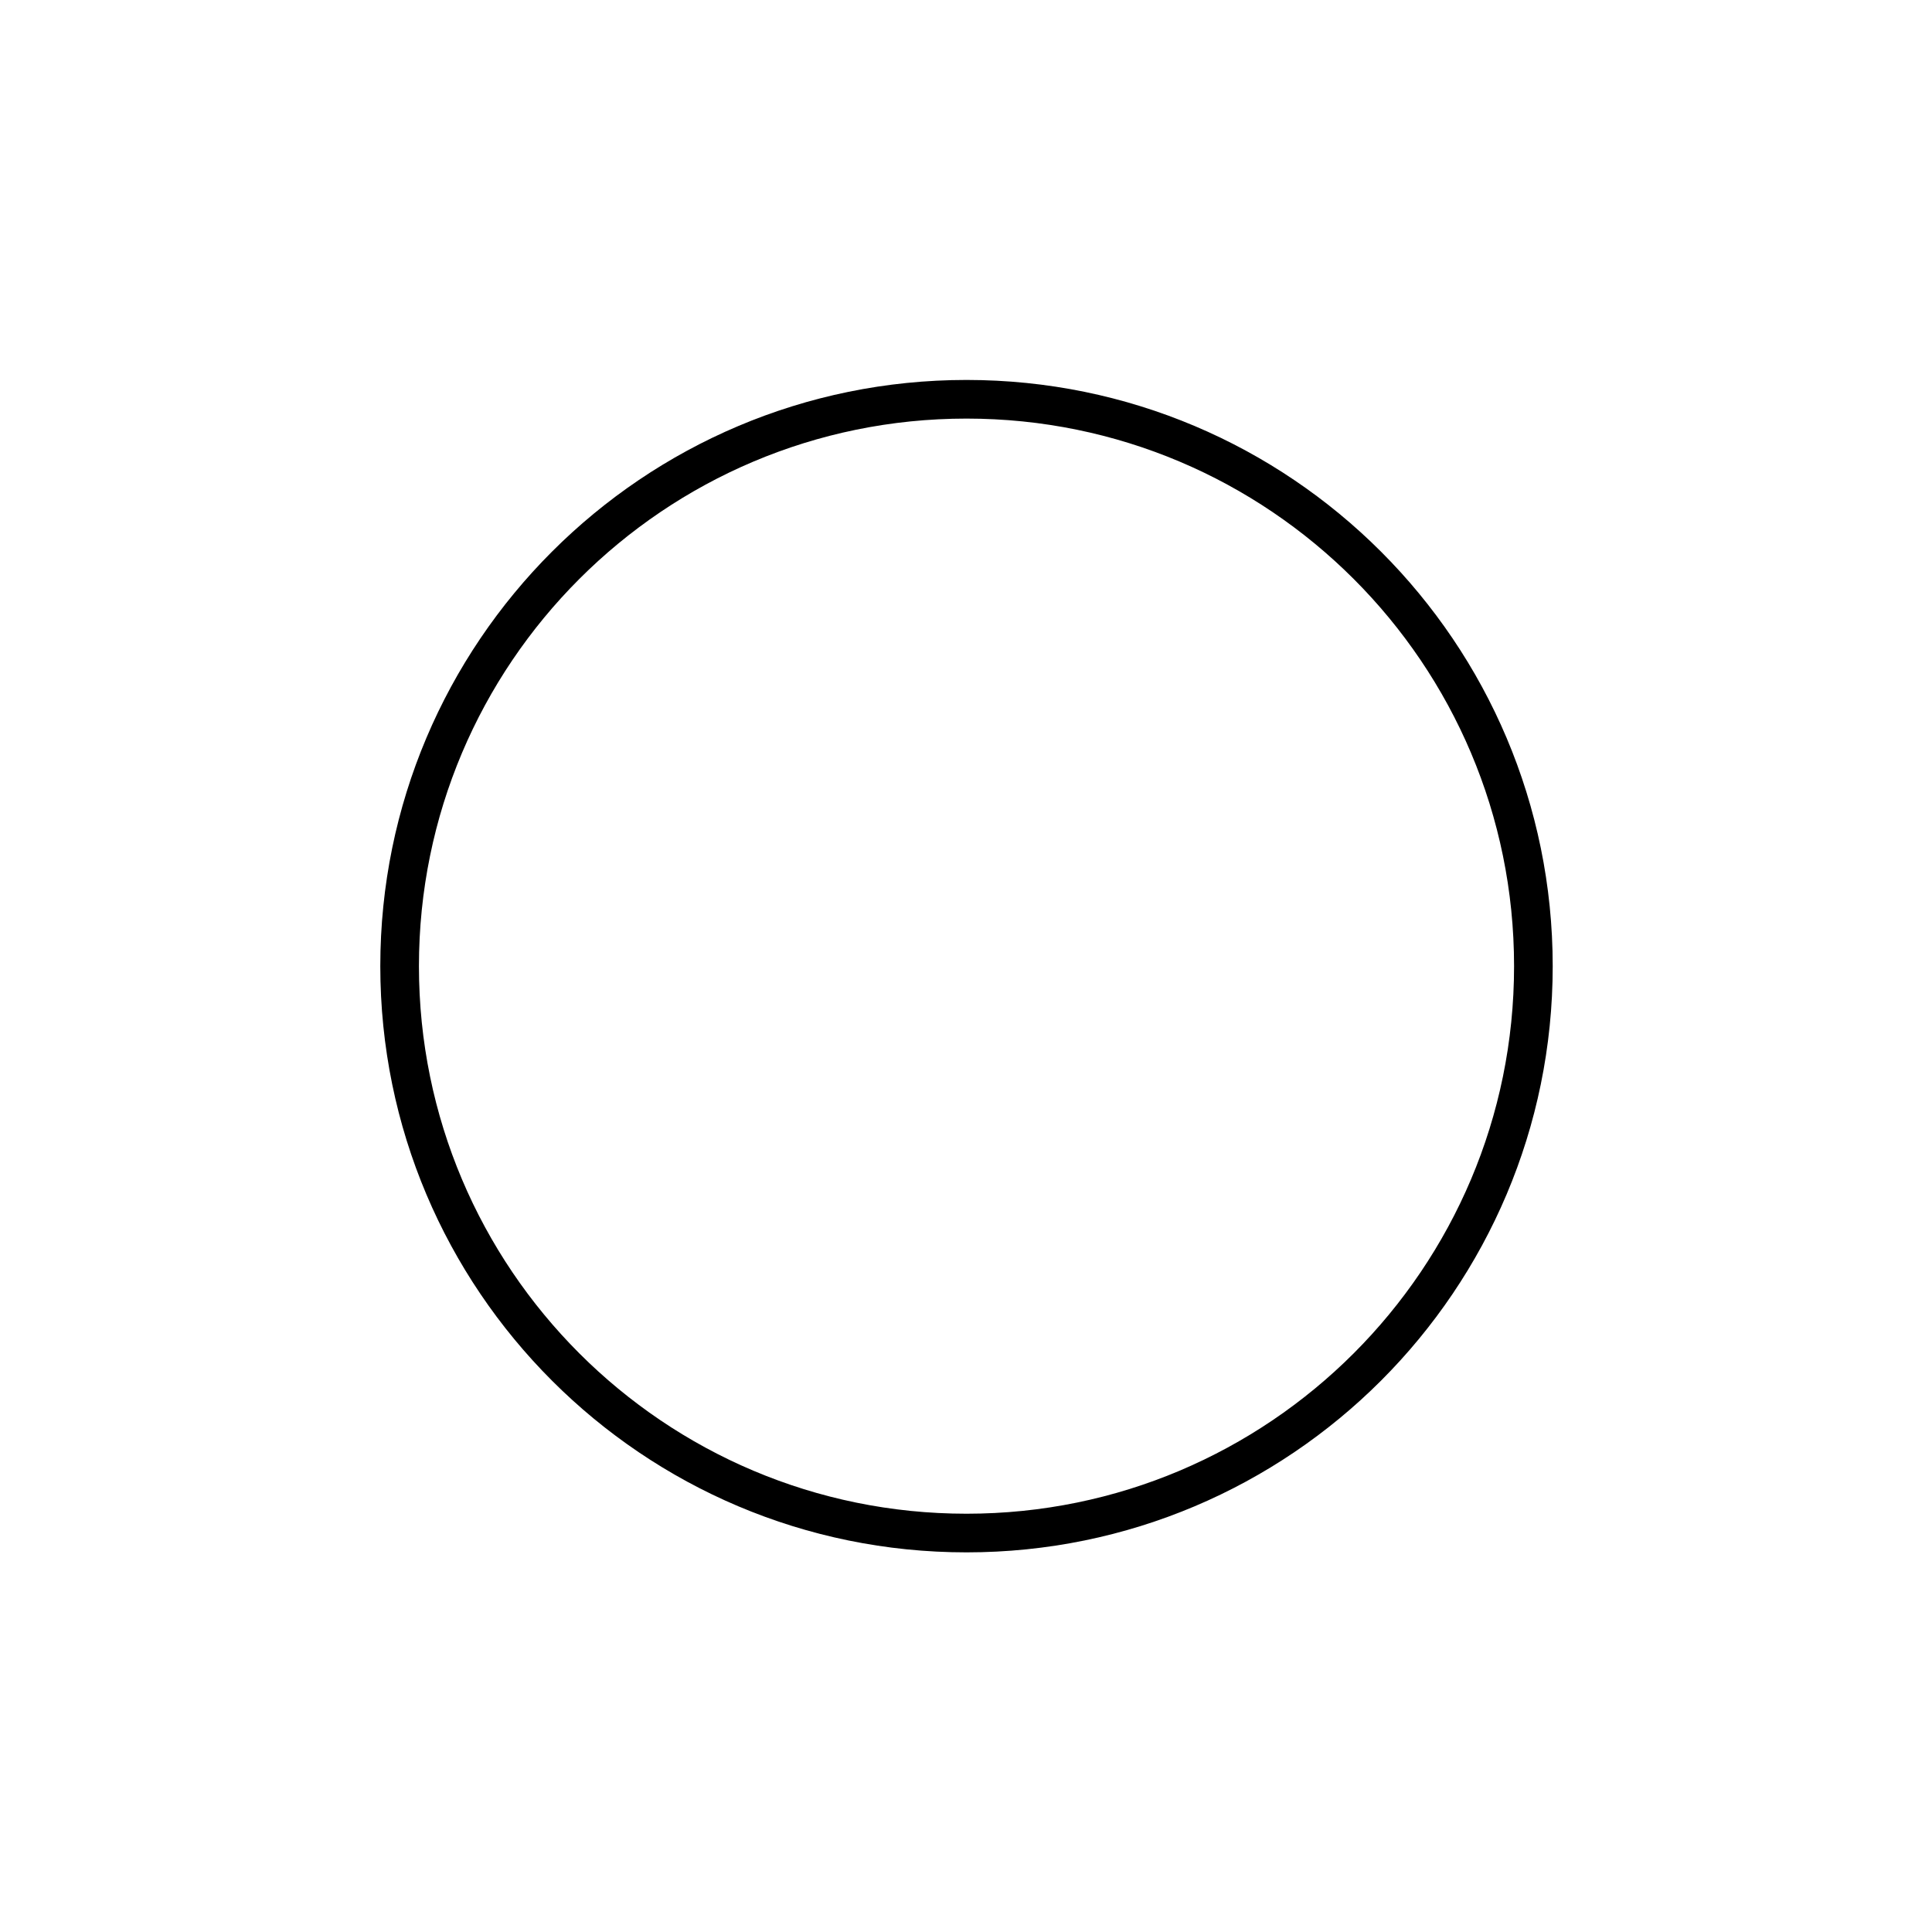
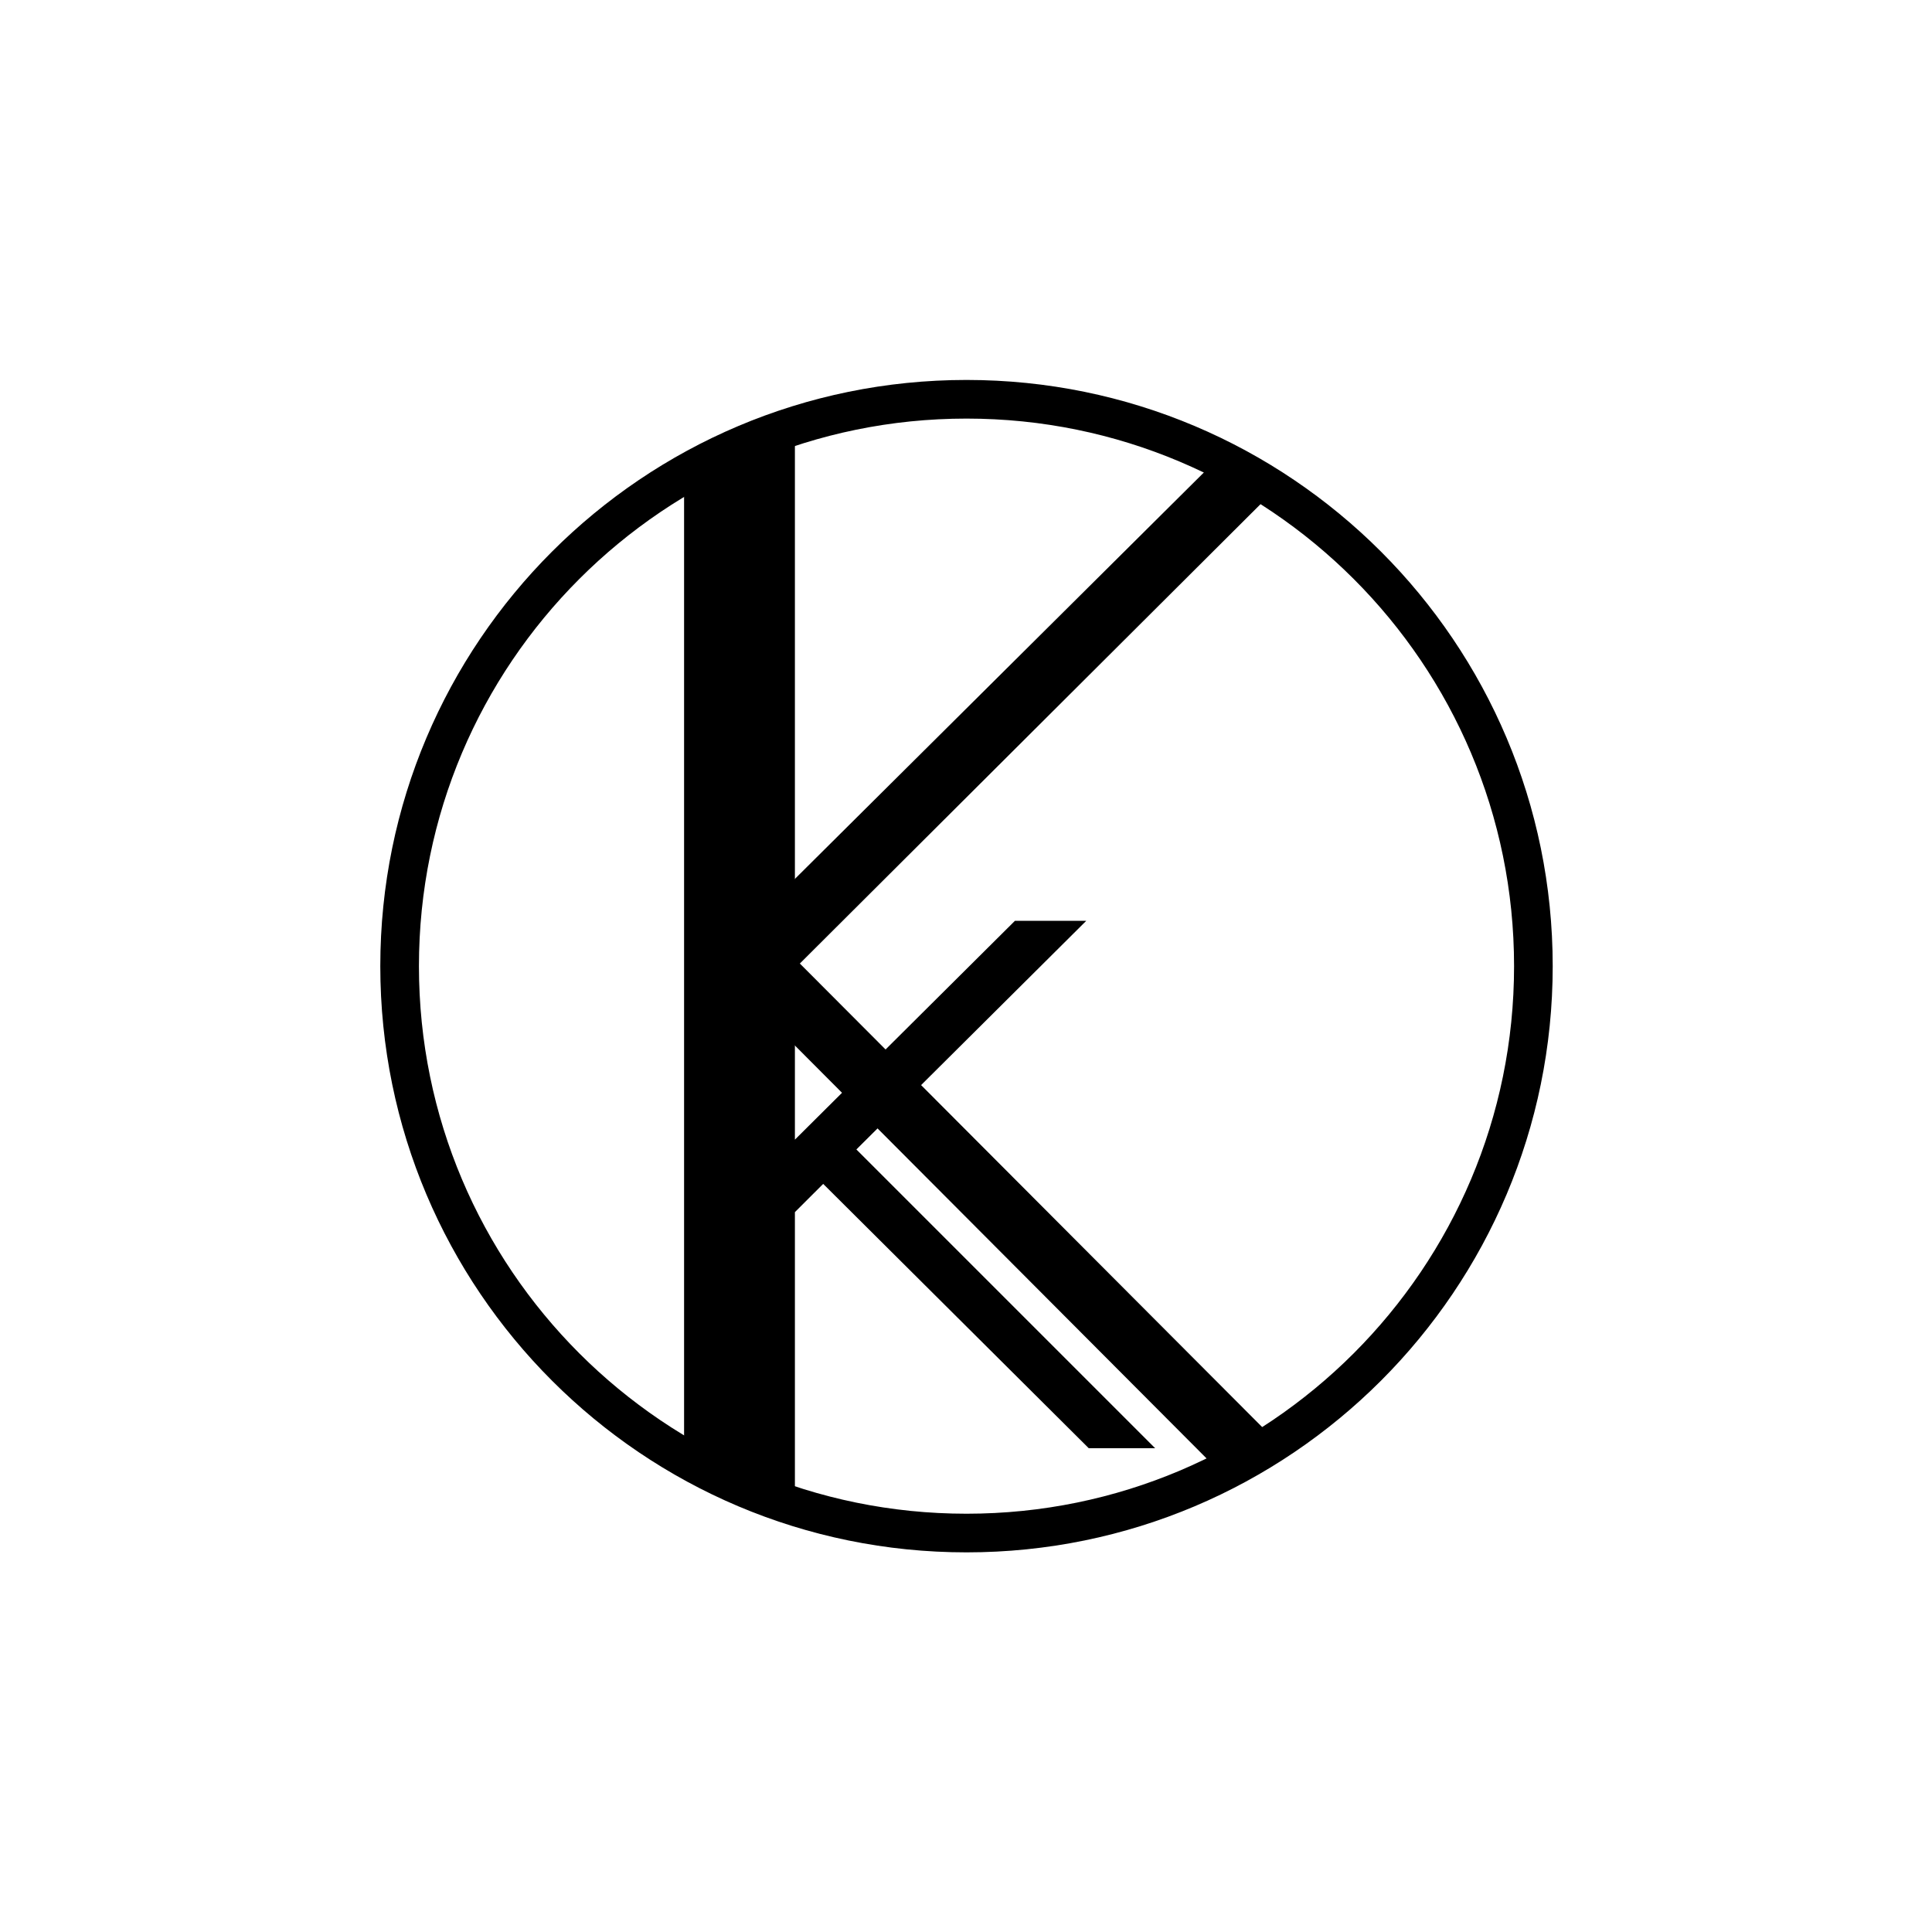
<svg xmlns="http://www.w3.org/2000/svg" version="1.1" id="Layer_1" x="0px" y="0px" width="50px" height="50px" viewBox="0 0 50 50" enable-background="new 0 0 50 50" xml:space="preserve">
  <circle fill="none" stroke="#000000" stroke-miterlimit="10" cx="25.013" cy="25.004" r="14.671" />
+   <path id="lowk" d="M28.177,37.48l-6.873-6.841l-0.732,0.731v7.57l-1.305-0.435V11.501l1.305-0.491v18.484l5.695-5.664h1.846  l-5.95,5.918l7.732,7.732H28.177z" />
+   <path id="highk" d="M31.598,38.117L19.557,26.04l-0.237,0.236v12.253l-1.616-0.803V12.281l1.616-0.789V23.99l12.21-12.134l1.455,0.83  L20.7,24.936l12.326,12.359L31.598,38.117z" />
</svg>
